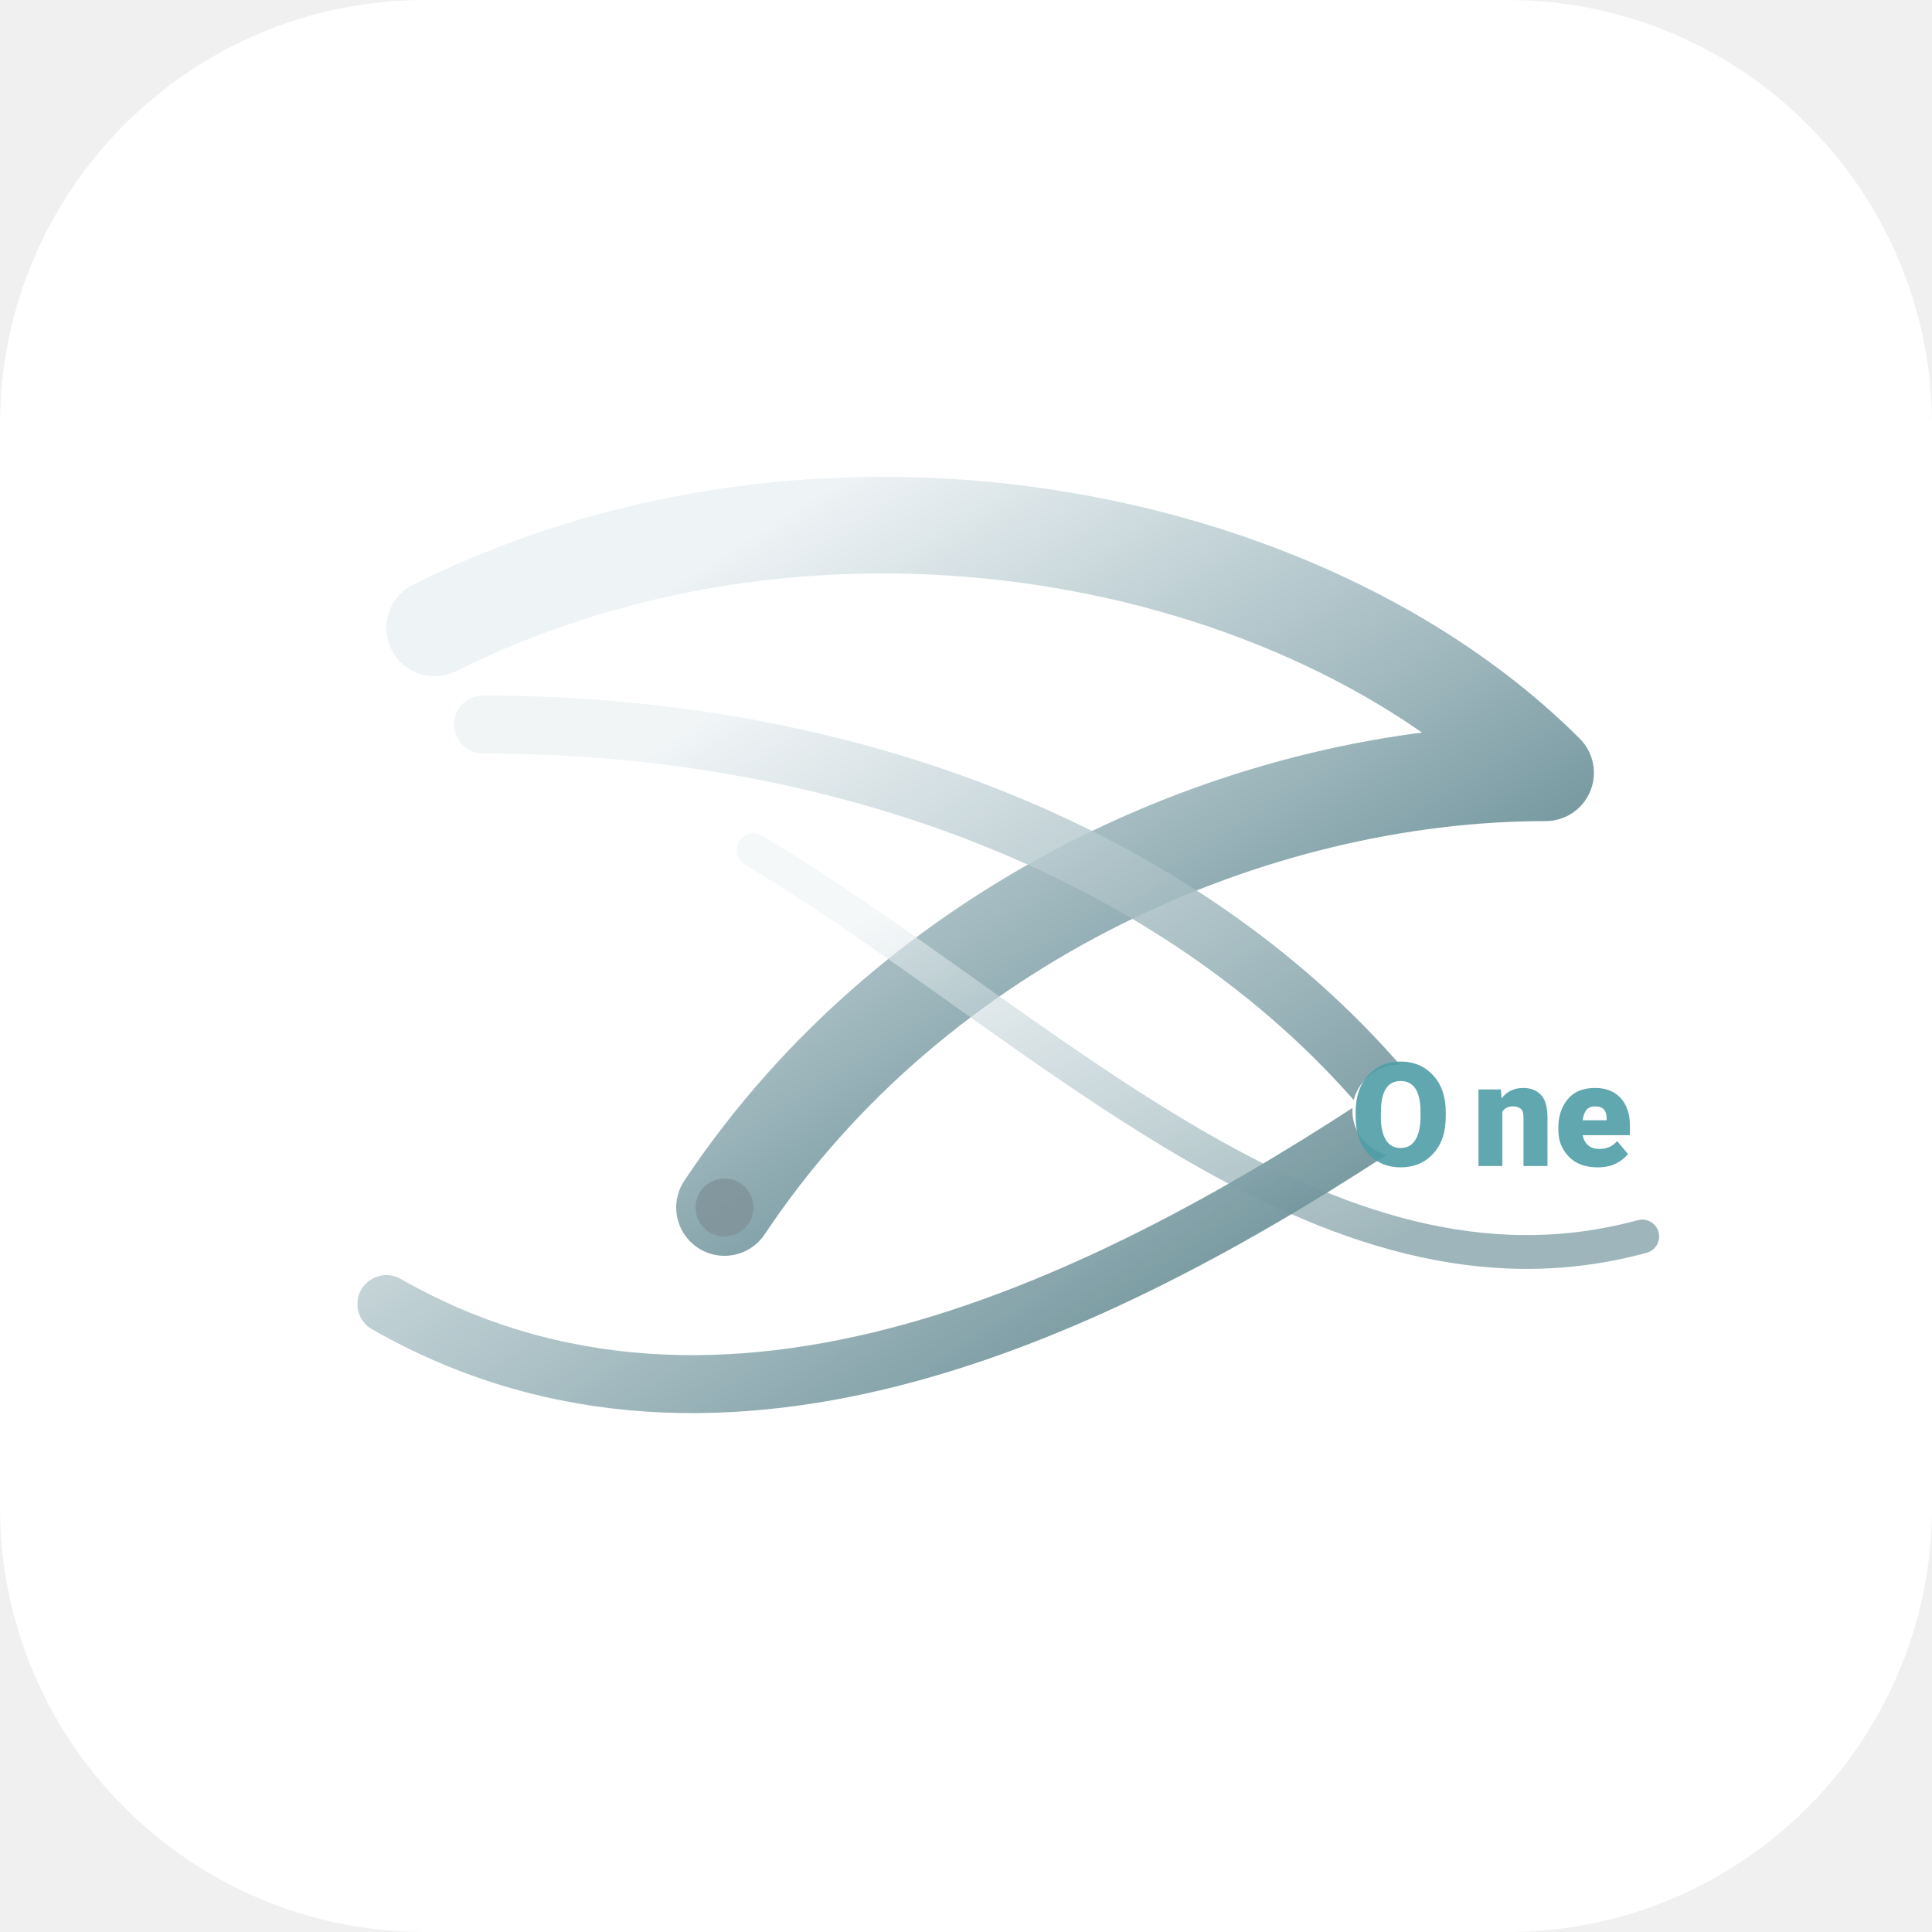
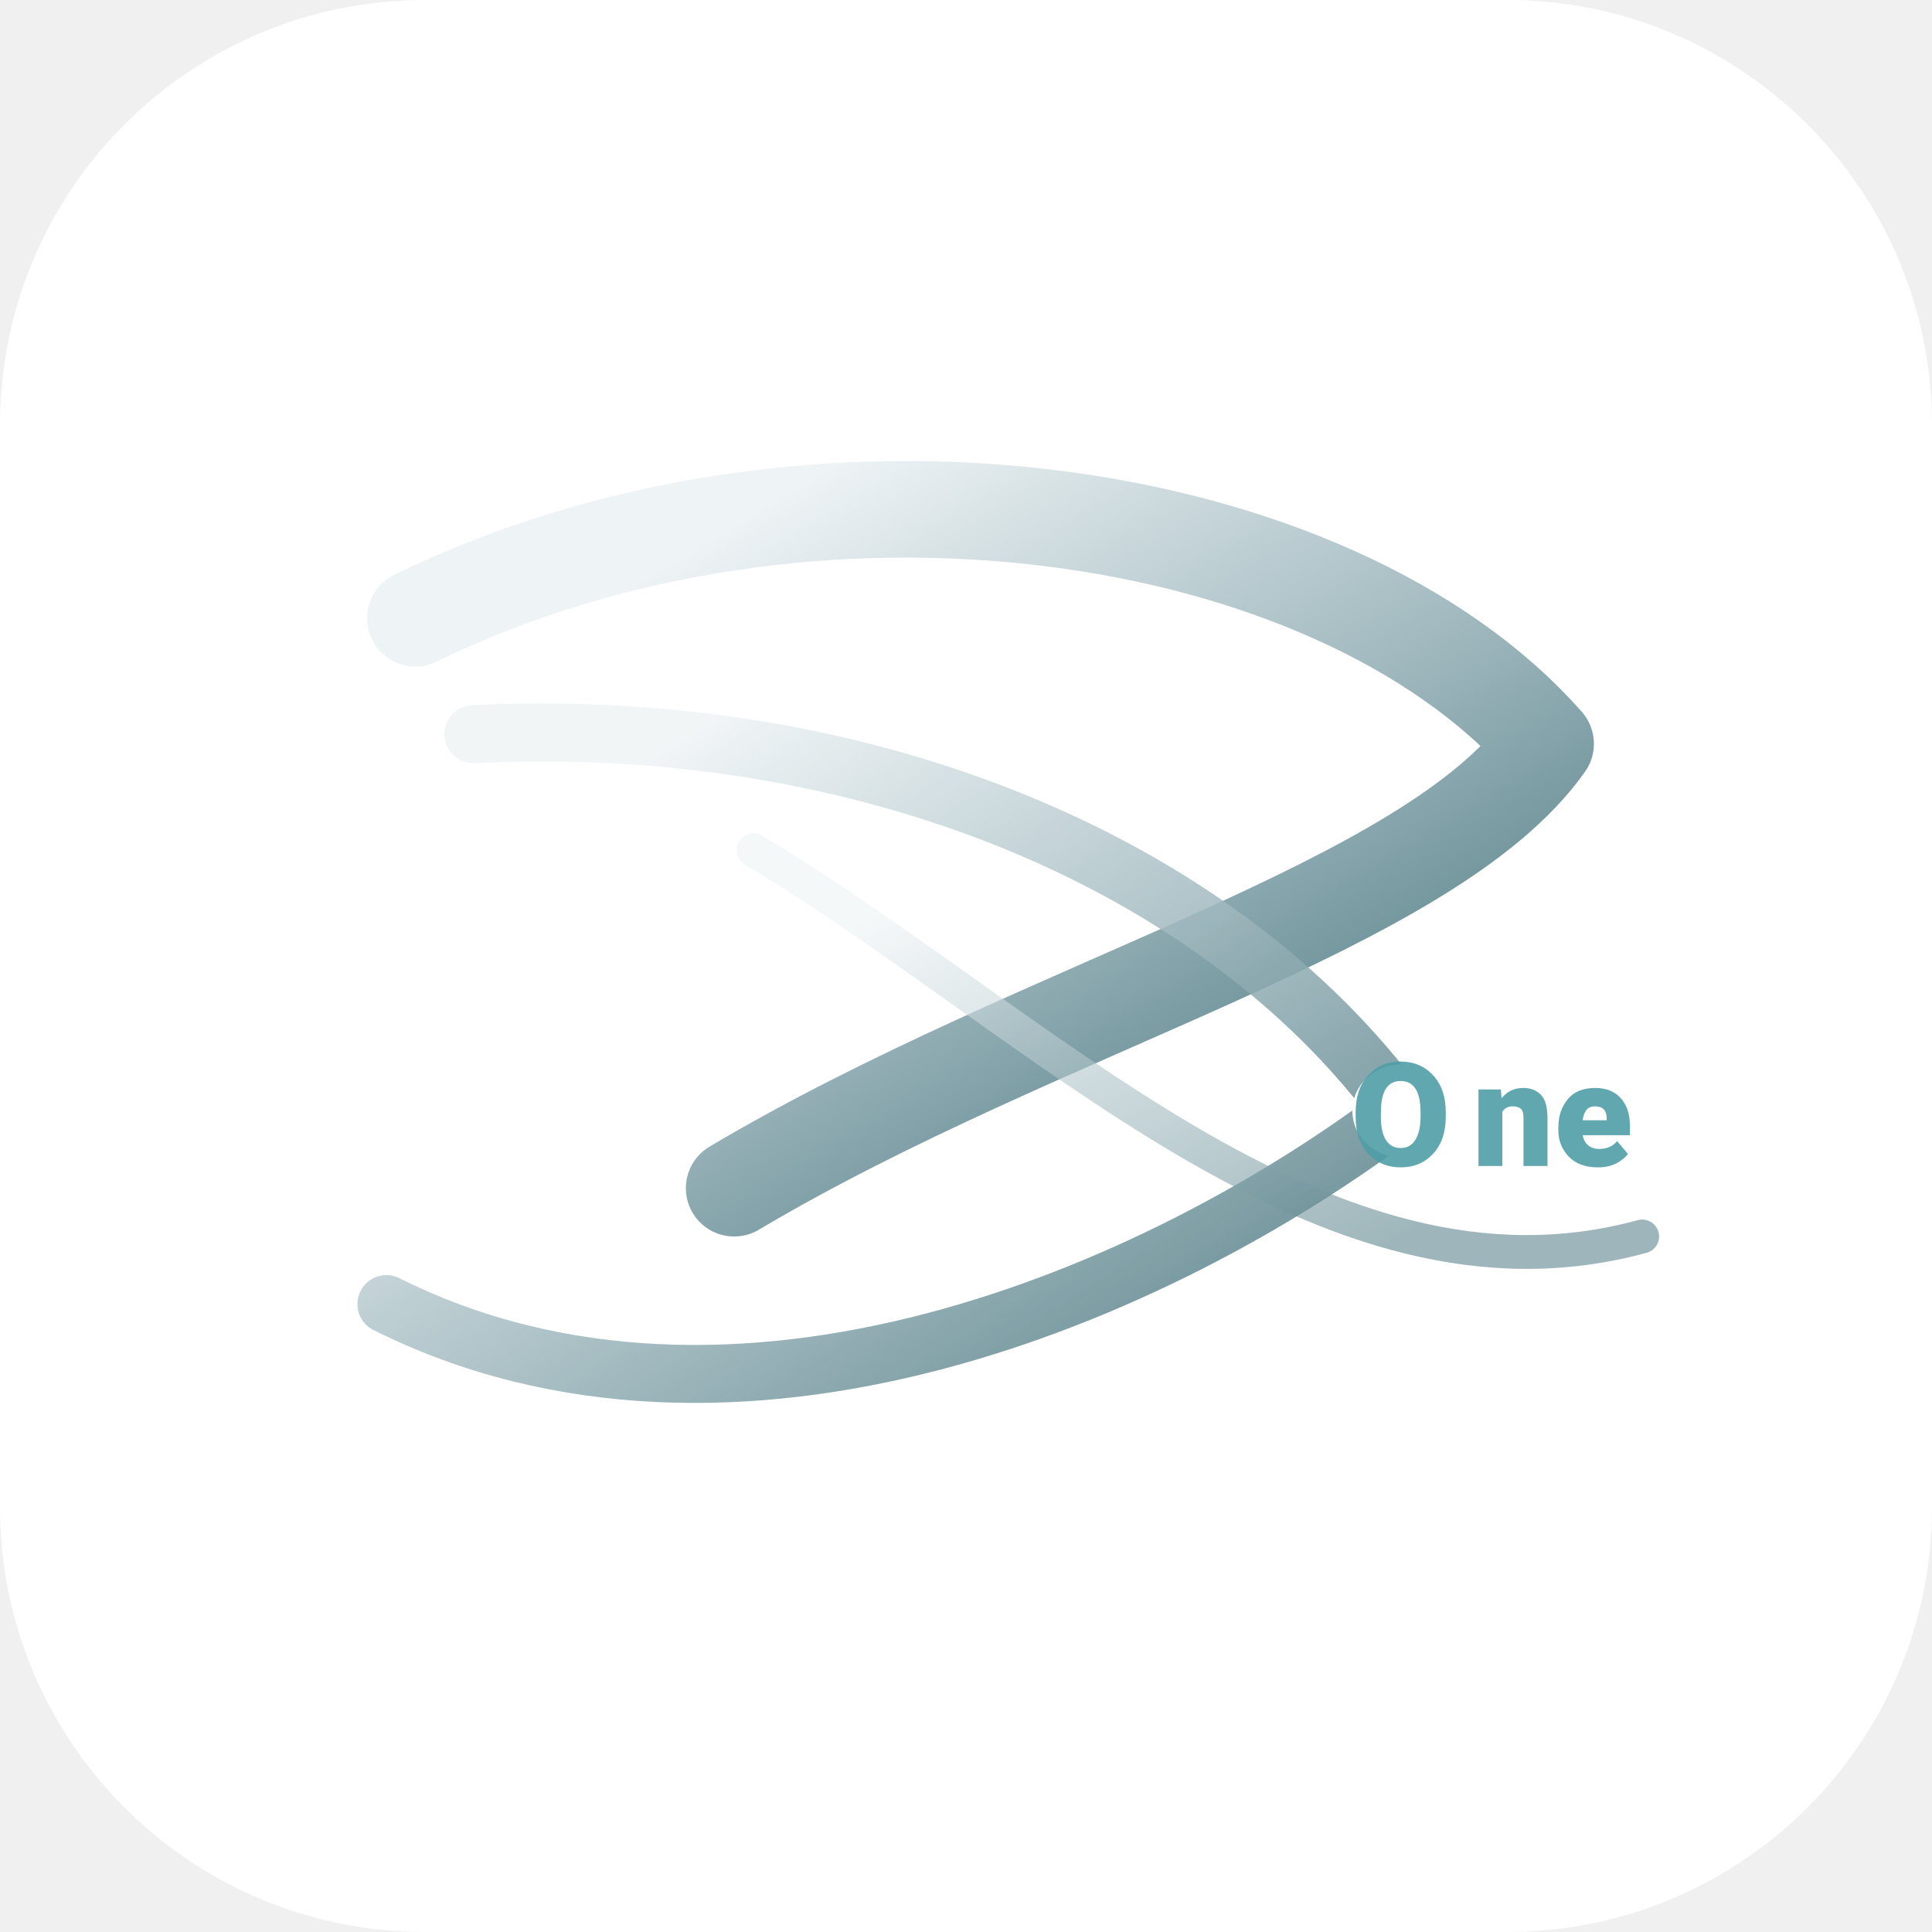
<svg xmlns="http://www.w3.org/2000/svg" viewBox="0 0 200 200" fill="none">
  <defs>
    <linearGradient id="g" x1="15%" y1="15%" x2="85%" y2="85%">
      <stop offset="0%" stop-color="#eef3f5" />
      <stop offset="58%" stop-color="#9eb7bd" />
      <stop offset="100%" stop-color="#5d858d" />
    </linearGradient>
    <mask id="gcut" maskUnits="userSpaceOnUse" x="0" y="0" width="200" height="200">
      <rect width="200" height="200" fill="#ffffff" />
      <ellipse cx="145" cy="115" rx="5" ry="4.8" fill="#000000" />
    </mask>
  </defs>
  <rect width="200" height="200" rx="44" fill="#ffffff" />
-   <path d="M 45 65 C 85 45, 135 55, 160 80 C 130 80, 95 95, 75 125" stroke="url(#g)" stroke-width="10" stroke-linecap="round" stroke-linejoin="round" />
-   <path d="M 50 75 C 90 75, 125 90, 145 115 C 115 135, 75 155, 40 135" stroke="url(#g)" stroke-width="6" stroke-linecap="round" stroke-linejoin="round" opacity="0.85" mask="url(#gcut)" />
+   <path d="M 43 64 C 84 44, 138 52, 160 77 C 148 94, 108 104, 76 123" stroke="url(#g)" stroke-width="10" stroke-linecap="round" stroke-linejoin="round" />
+   <path d="M 49 76 C 89 74, 126 89, 145 115 C 120 134, 76 153, 40 135" stroke="url(#g)" stroke-width="6" stroke-linecap="round" stroke-linejoin="round" opacity="0.85" mask="url(#gcut)" />
  <path d="M 78 88 C 108 106, 137 137, 170 128" stroke="url(#g)" stroke-width="3.5" stroke-linecap="round" stroke-linejoin="round" opacity="0.6" />
  <g font-family="system-ui, -apple-system, 'Segoe UI', Roboto, Helvetica, Arial, sans-serif" font-size="15" font-weight="800" fill="#4f9da6" opacity="0.9">
    <text x="145" y="120.7" text-anchor="middle">O</text>
    <text x="152.4" y="120.7">ne</text>
  </g>
-   <circle cx="75" cy="125" r="3" fill="#7f9298" opacity="0.8" />
</svg>
